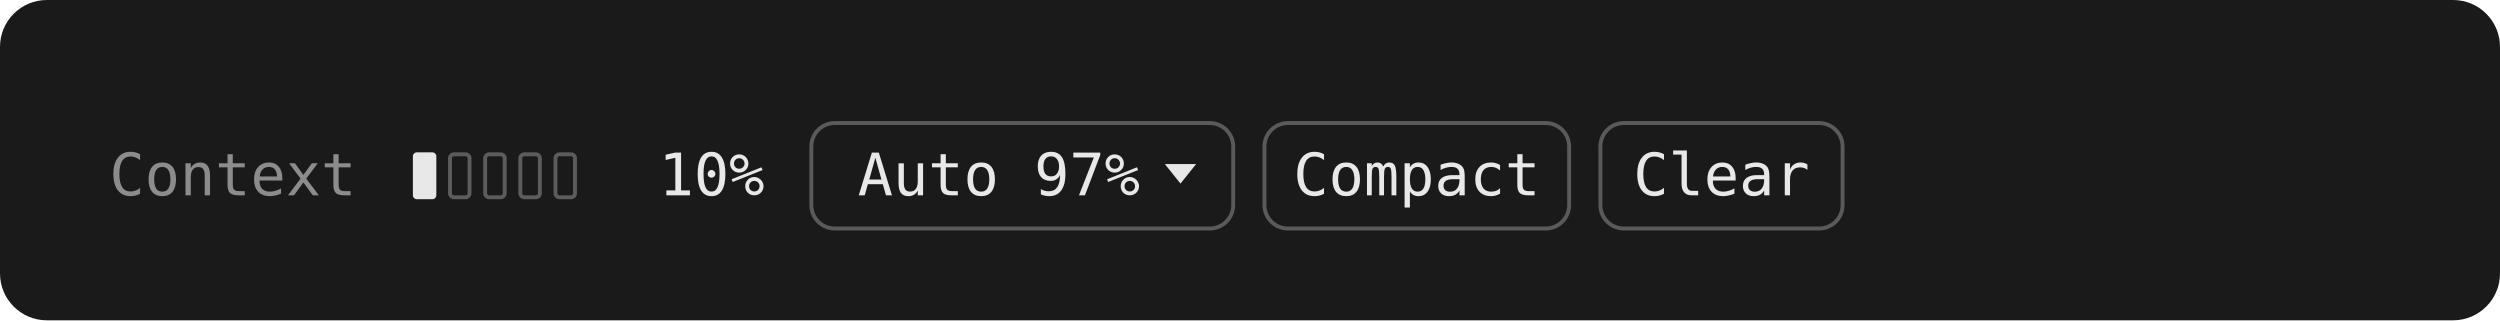
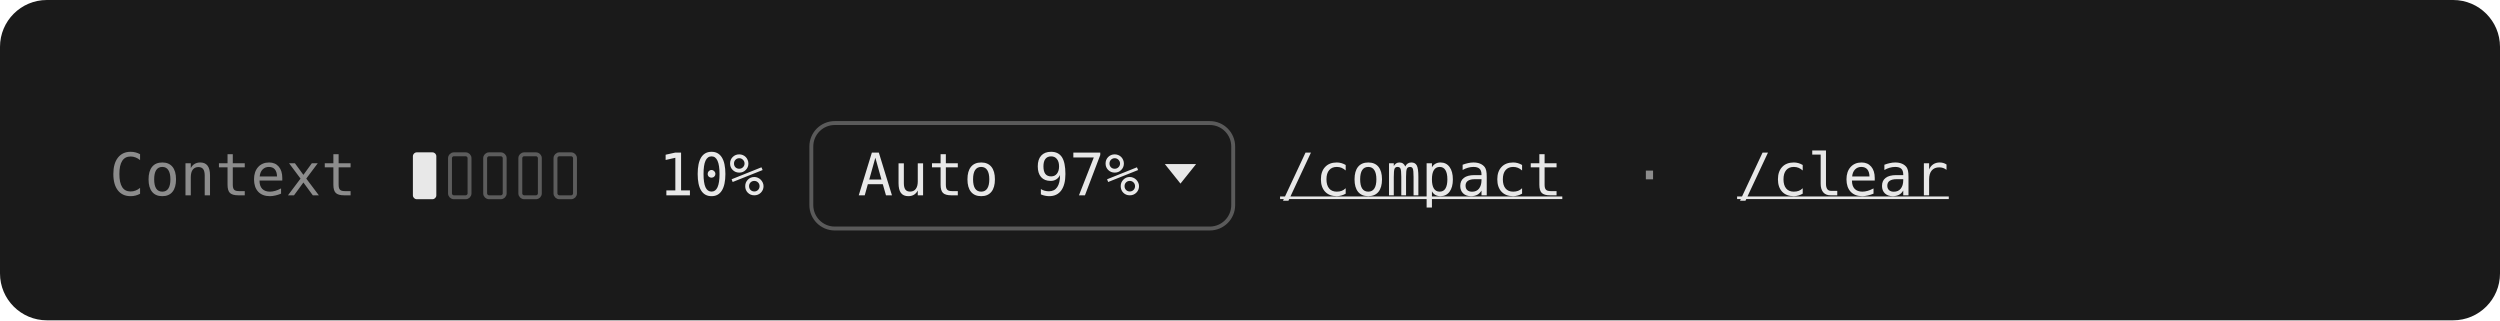
<svg xmlns="http://www.w3.org/2000/svg" viewBox="0 0 640 82" width="640" height="82" role="img" aria-labelledby="t d">
  <rect width="640" height="82" rx="12" fill="#1a1a1a" />
  <g font-family="ui-monospace, SFMono-Regular, 'Cascadia Mono', Consolas, 'DejaVu Sans Mono', monospace" font-size="15">
    <text x="28.0" y="50" fill="#8c8c8c" xml:space="preserve">Context</text>
    <rect x="105.7" y="39" width="6" height="12" rx="1" fill="#e8e8e8" />
    <rect x="115.2" y="39.5" width="5" height="11" rx="1" fill="none" stroke="#5c5c5c" />
    <rect x="124.2" y="39.5" width="5" height="11" rx="1" fill="none" stroke="#5c5c5c" />
    <rect x="133.2" y="39.5" width="5" height="11" rx="1" fill="none" stroke="#5c5c5c" />
    <rect x="142.2" y="39.5" width="5" height="11" rx="1" fill="none" stroke="#5c5c5c" />
    <text x="195.7" y="50" fill="#e8e8e8" text-anchor="end">10%</text>
    <rect x="207.7" y="31.5" width="108" height="27" rx="6" fill="none" stroke="#5a5a5a" />
    <text x="255.7" y="50" fill="#e8e8e8" text-anchor="middle">Auto 97%</text>
    <path d="M298.2 42 l4 5 l4 -5 z" fill="#e8e8e8" />
-     <rect x="323.7" y="31.5" width="78" height="27" rx="6" fill="none" stroke="#5a5a5a" />
-     <text x="362.7" y="50" fill="#e8e8e8" text-anchor="middle">Compact</text>
-     <rect x="409.7" y="31.5" width="62" height="27" rx="6" fill="none" stroke="#5a5a5a" />
-     <text x="440.7" y="50" fill="#e8e8e8" text-anchor="middle">Clear</text>
+     <text x="327.7" y="50" fill="#e8e8e8" text-decoration="underline">/compact</text>
+     <text x="399.7" y="50" fill="#8c8c8c" xml:space="preserve">  ·  </text>
+     <text x="444.7" y="50" fill="#e8e8e8" text-decoration="underline">/clear</text>
  </g>
</svg>
